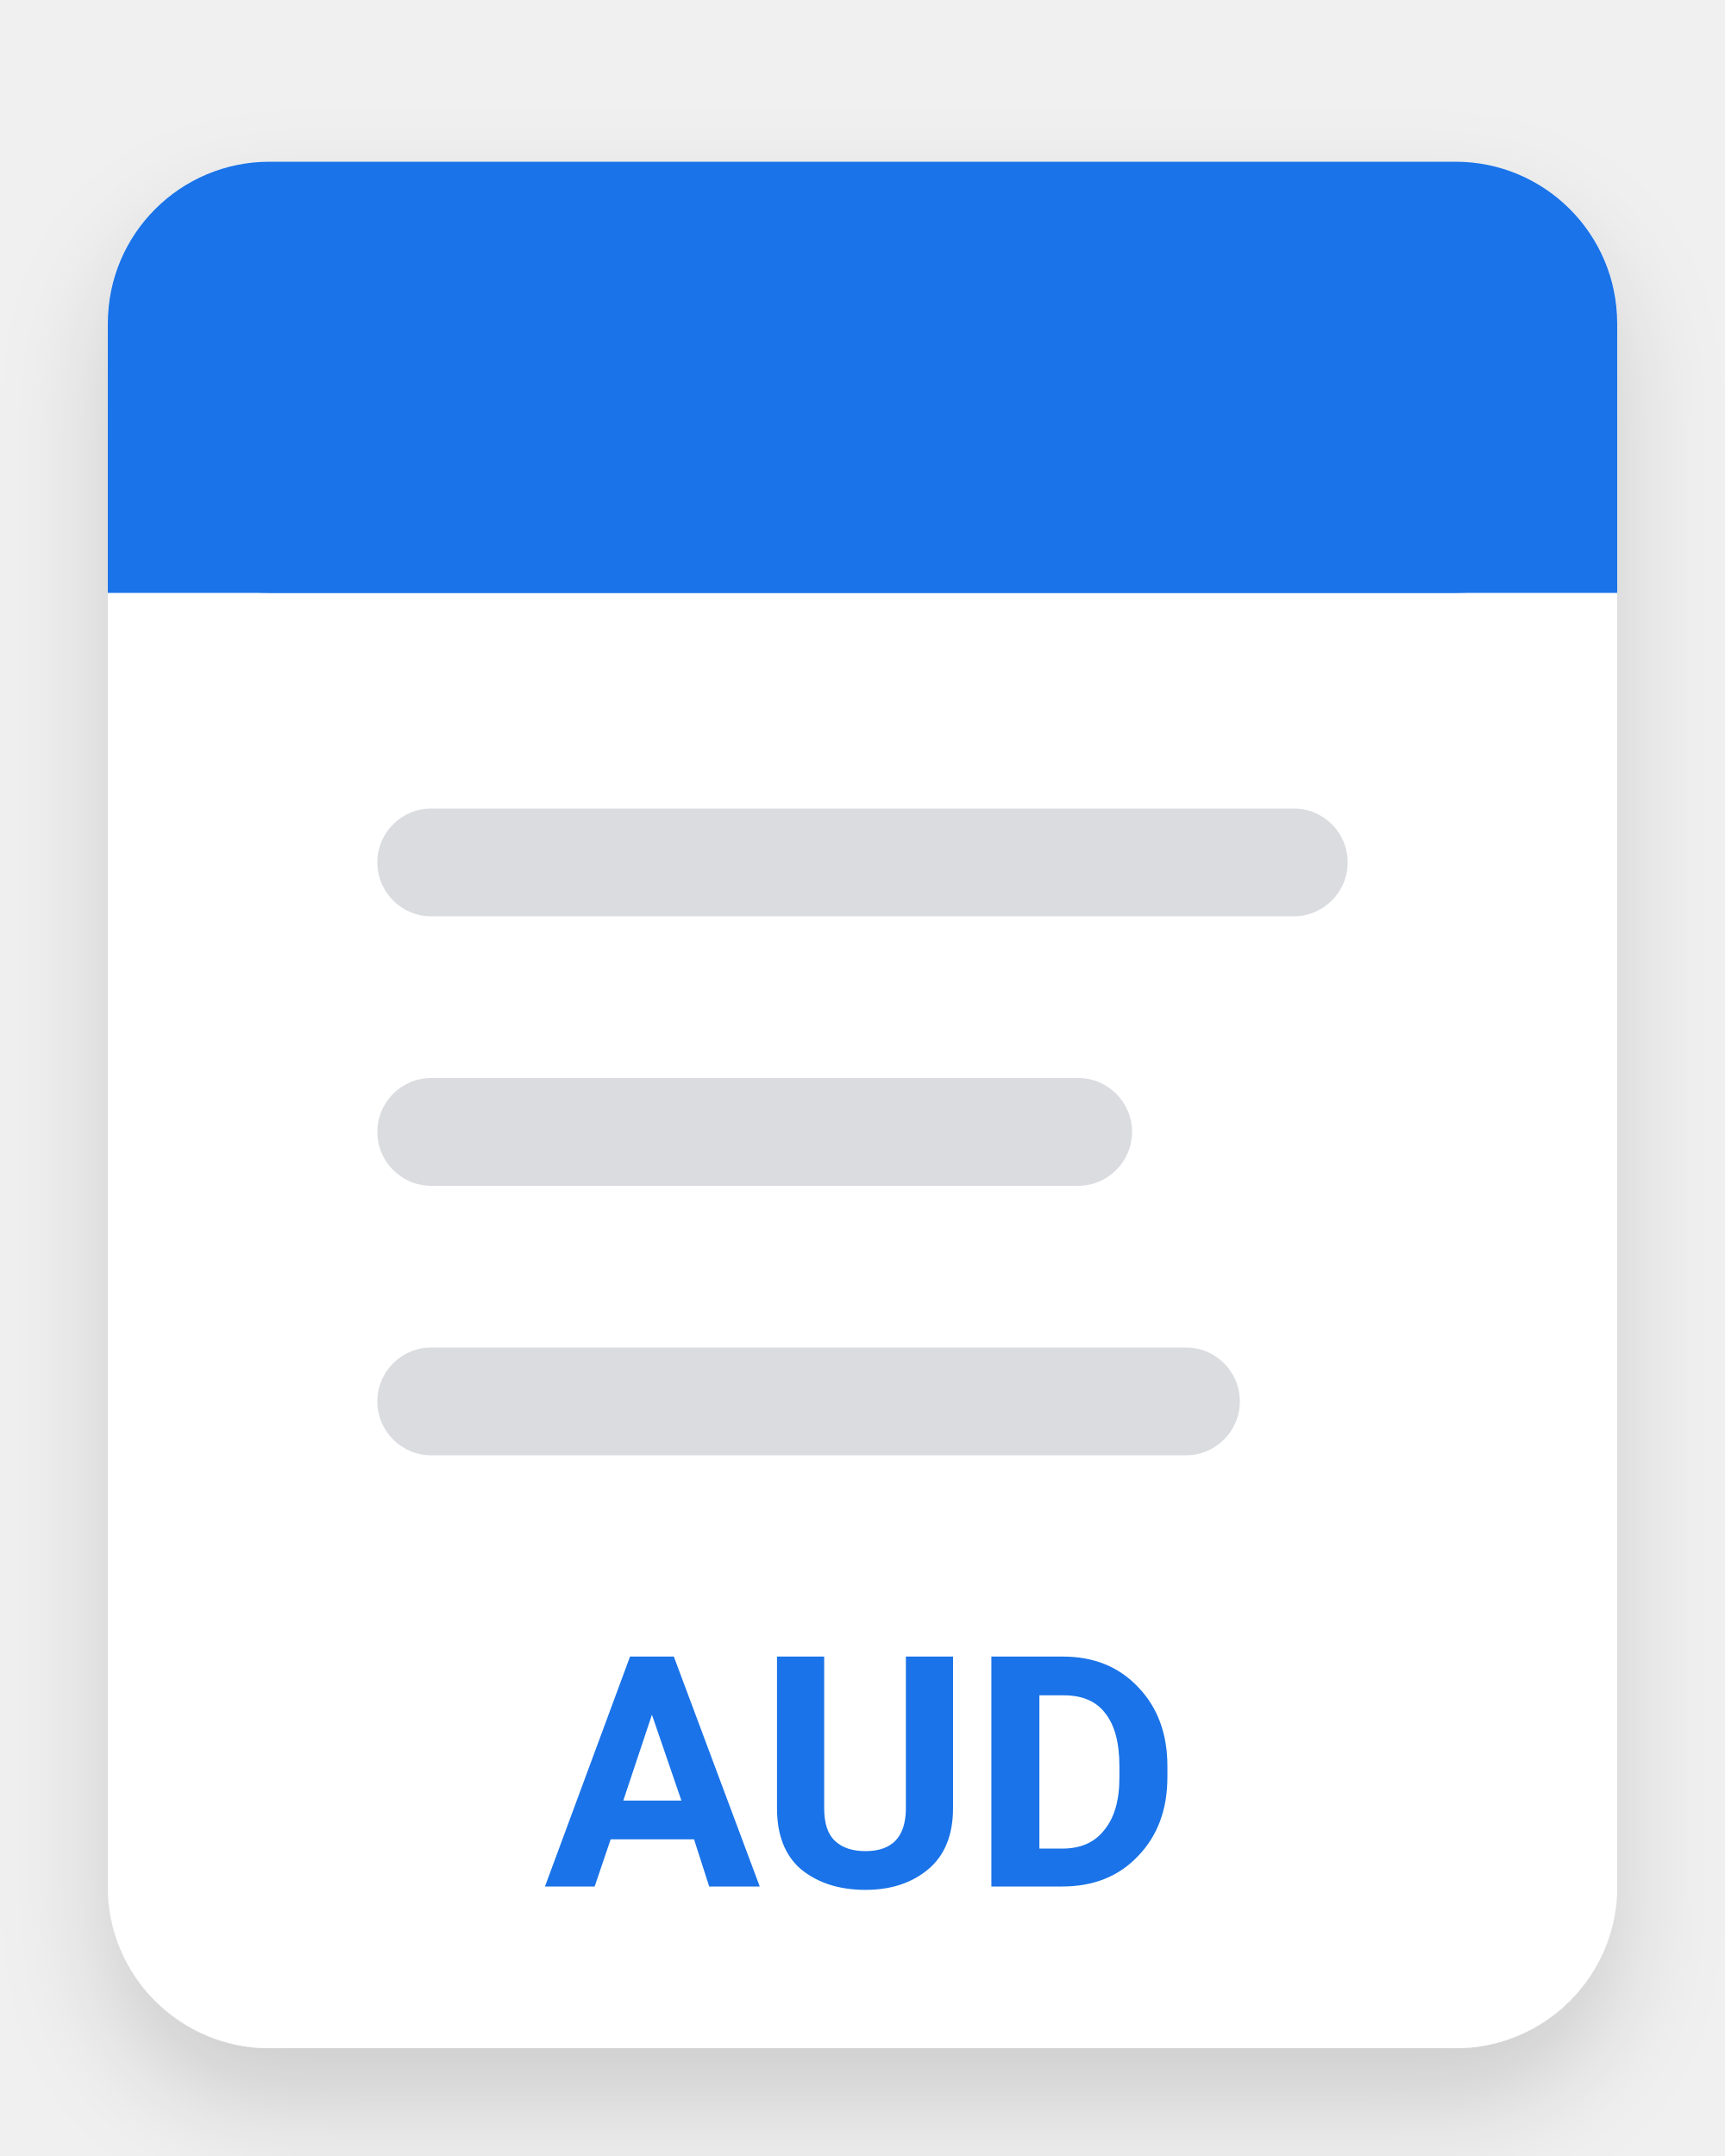
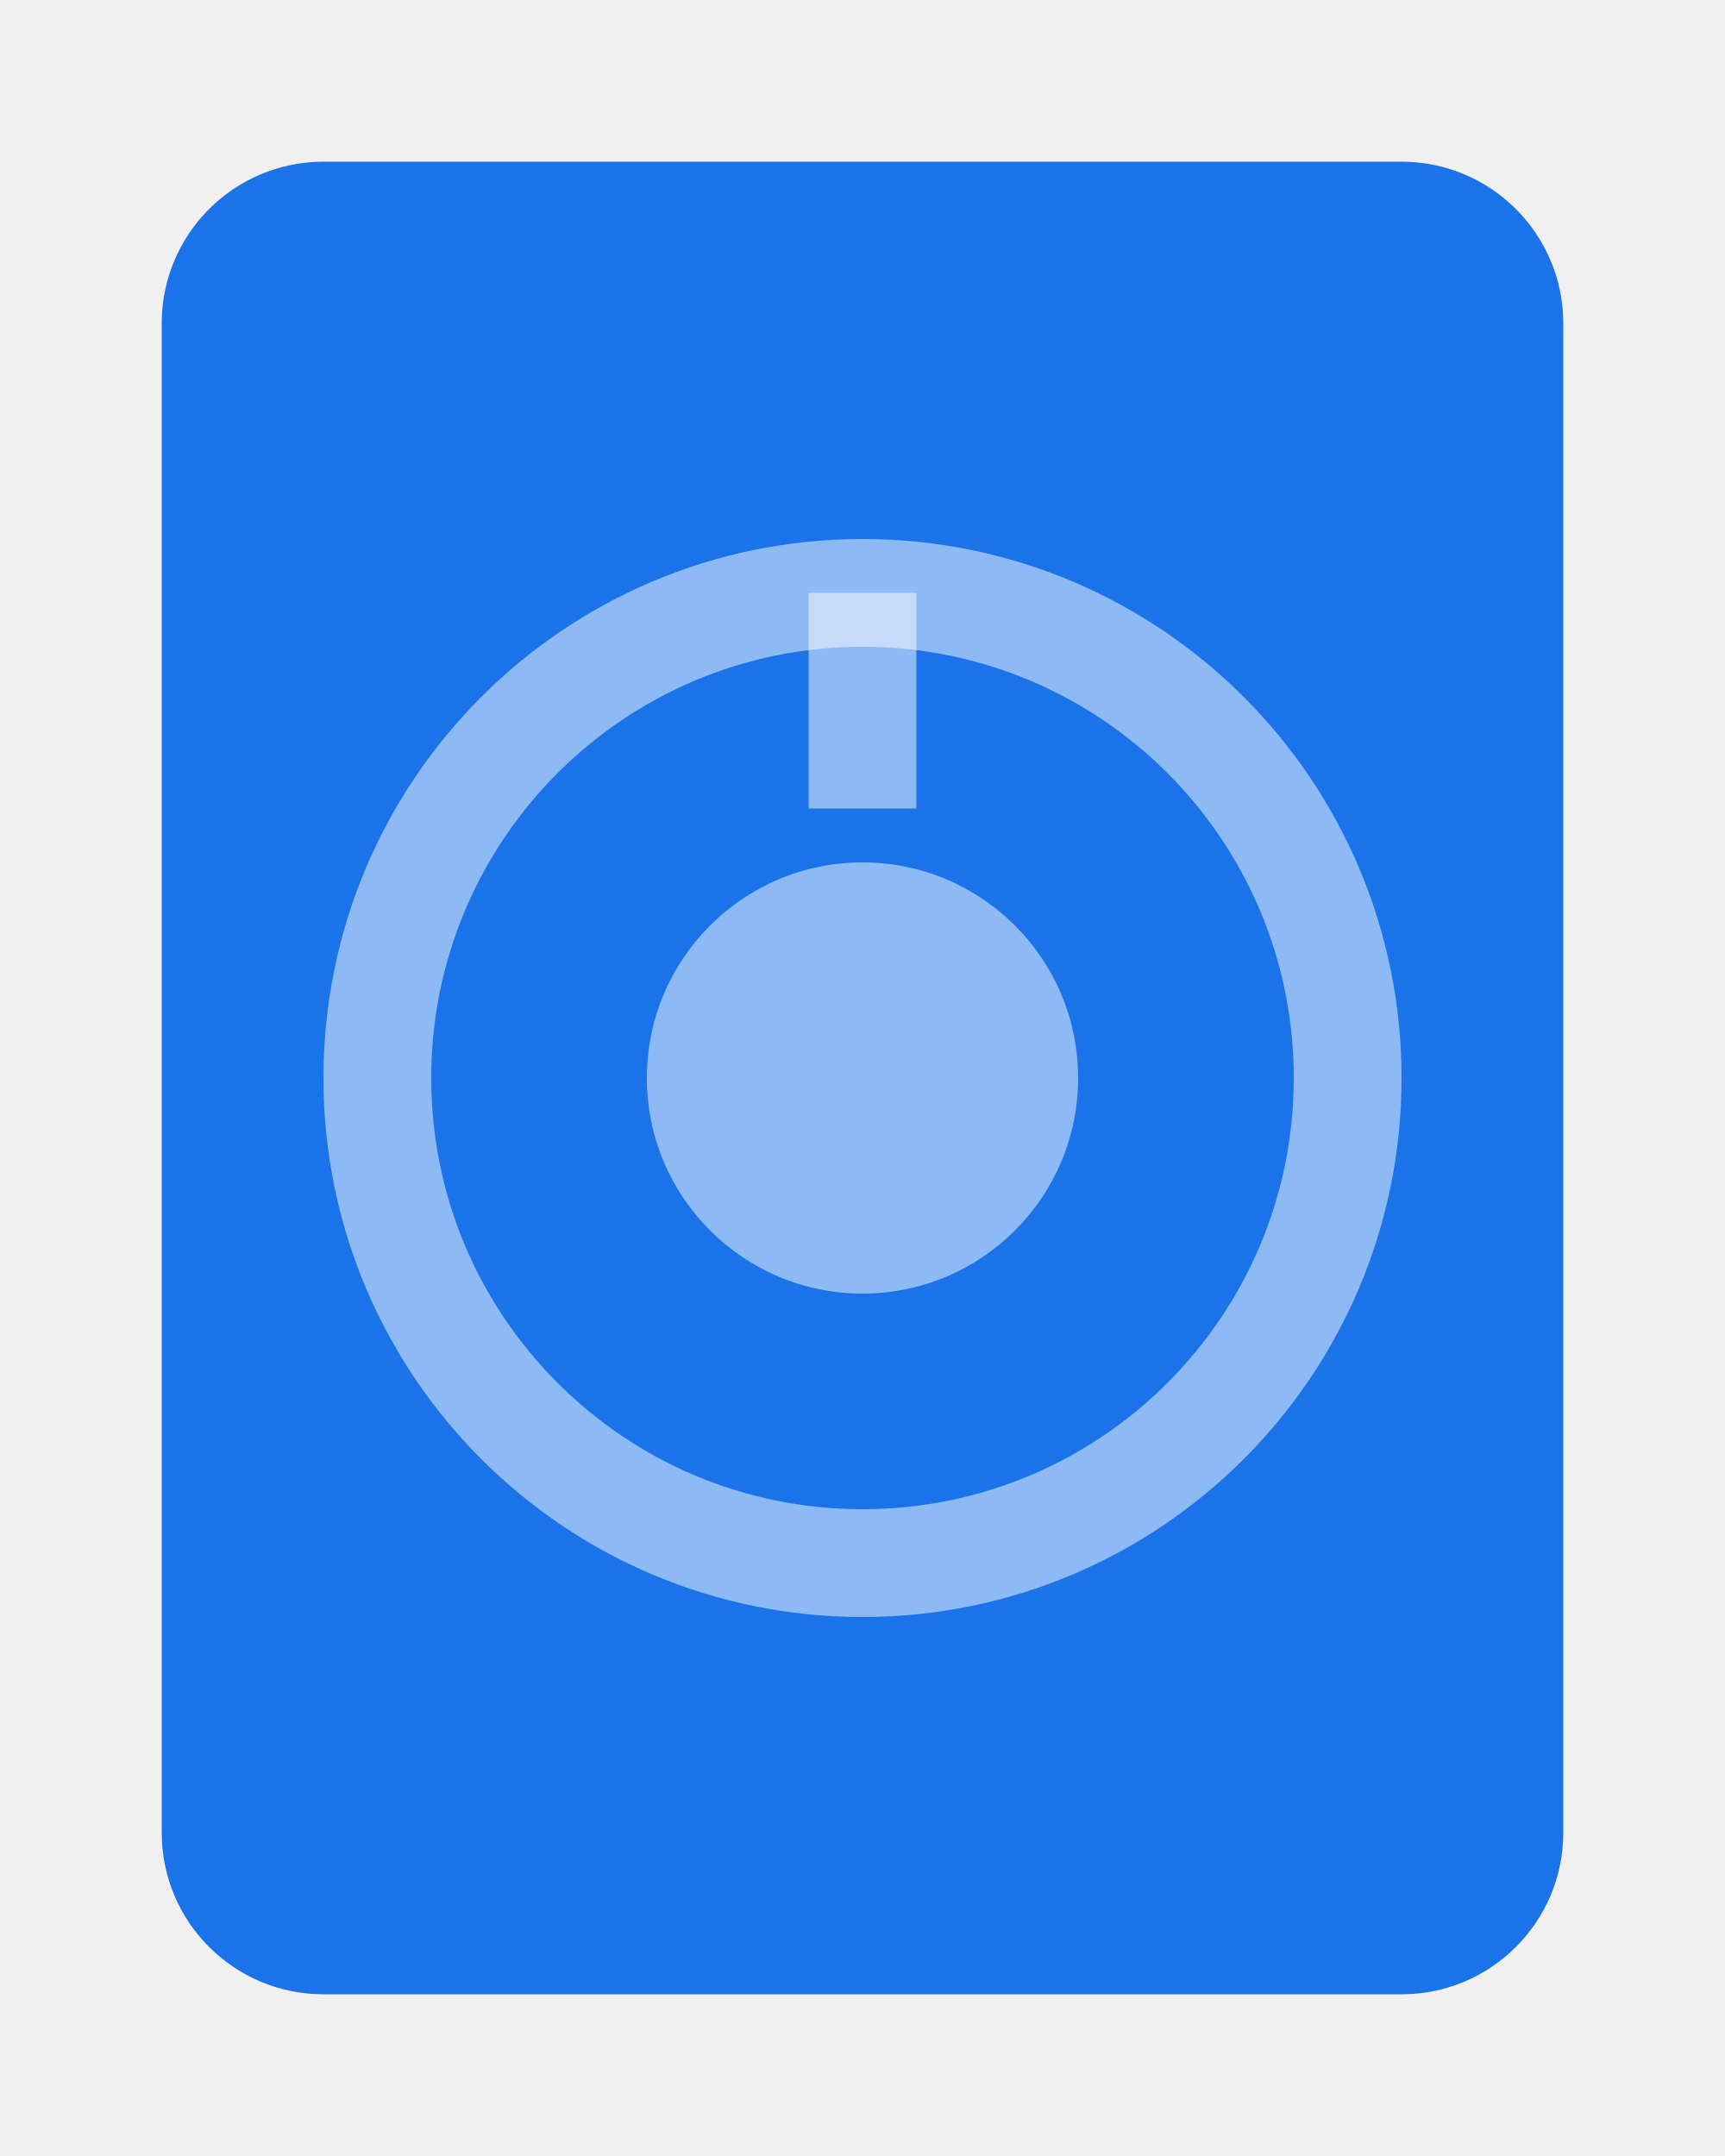
<svg xmlns="http://www.w3.org/2000/svg" viewBox="0 0 32 40">
-   <defs>
-     <filter id="s">
-       <feDropShadow dx="0" dy="1" stdDeviation="1" flood-opacity=".15" />
-     </filter>
-   </defs>
-   <rect x="2" y="3" width="28" height="35" rx="3" fill="#fff" filter="url(#s)" />
-   <rect x="2" y="3" width="28" height="8" rx="3" fill="#1a73e8" />
-   <rect x="2" y="8" width="28" height="3" fill="#1a73e8" />
-   <rect x="7" y="15" width="18" height="2" rx="1" fill="#dadce0" />
-   <rect x="7" y="20" width="14" height="2" rx="1" fill="#dadce0" />
-   <rect x="7" y="25" width="16" height="2" rx="1" fill="#dadce0" />
-   <text x="16" y="35" text-anchor="middle" fill="#1a73e8" font-size="6" font-weight="700" font-family="Google Sans,Roboto,Arial,sans-serif">AUD</text>
+   <rect x="3" y="3" width="26" height="34" rx="3" fill="#1a73e8" />
+   <circle cx="16" cy="20" r="9" fill="none" stroke="#fff" stroke-width="2" opacity=".5" />
+   <circle cx="16" cy="20" r="4" fill="#fff" opacity=".5" />
+   <line x1="16" y1="11" x2="16" y2="15" stroke="#fff" stroke-width="2" opacity=".5" />
</svg>
